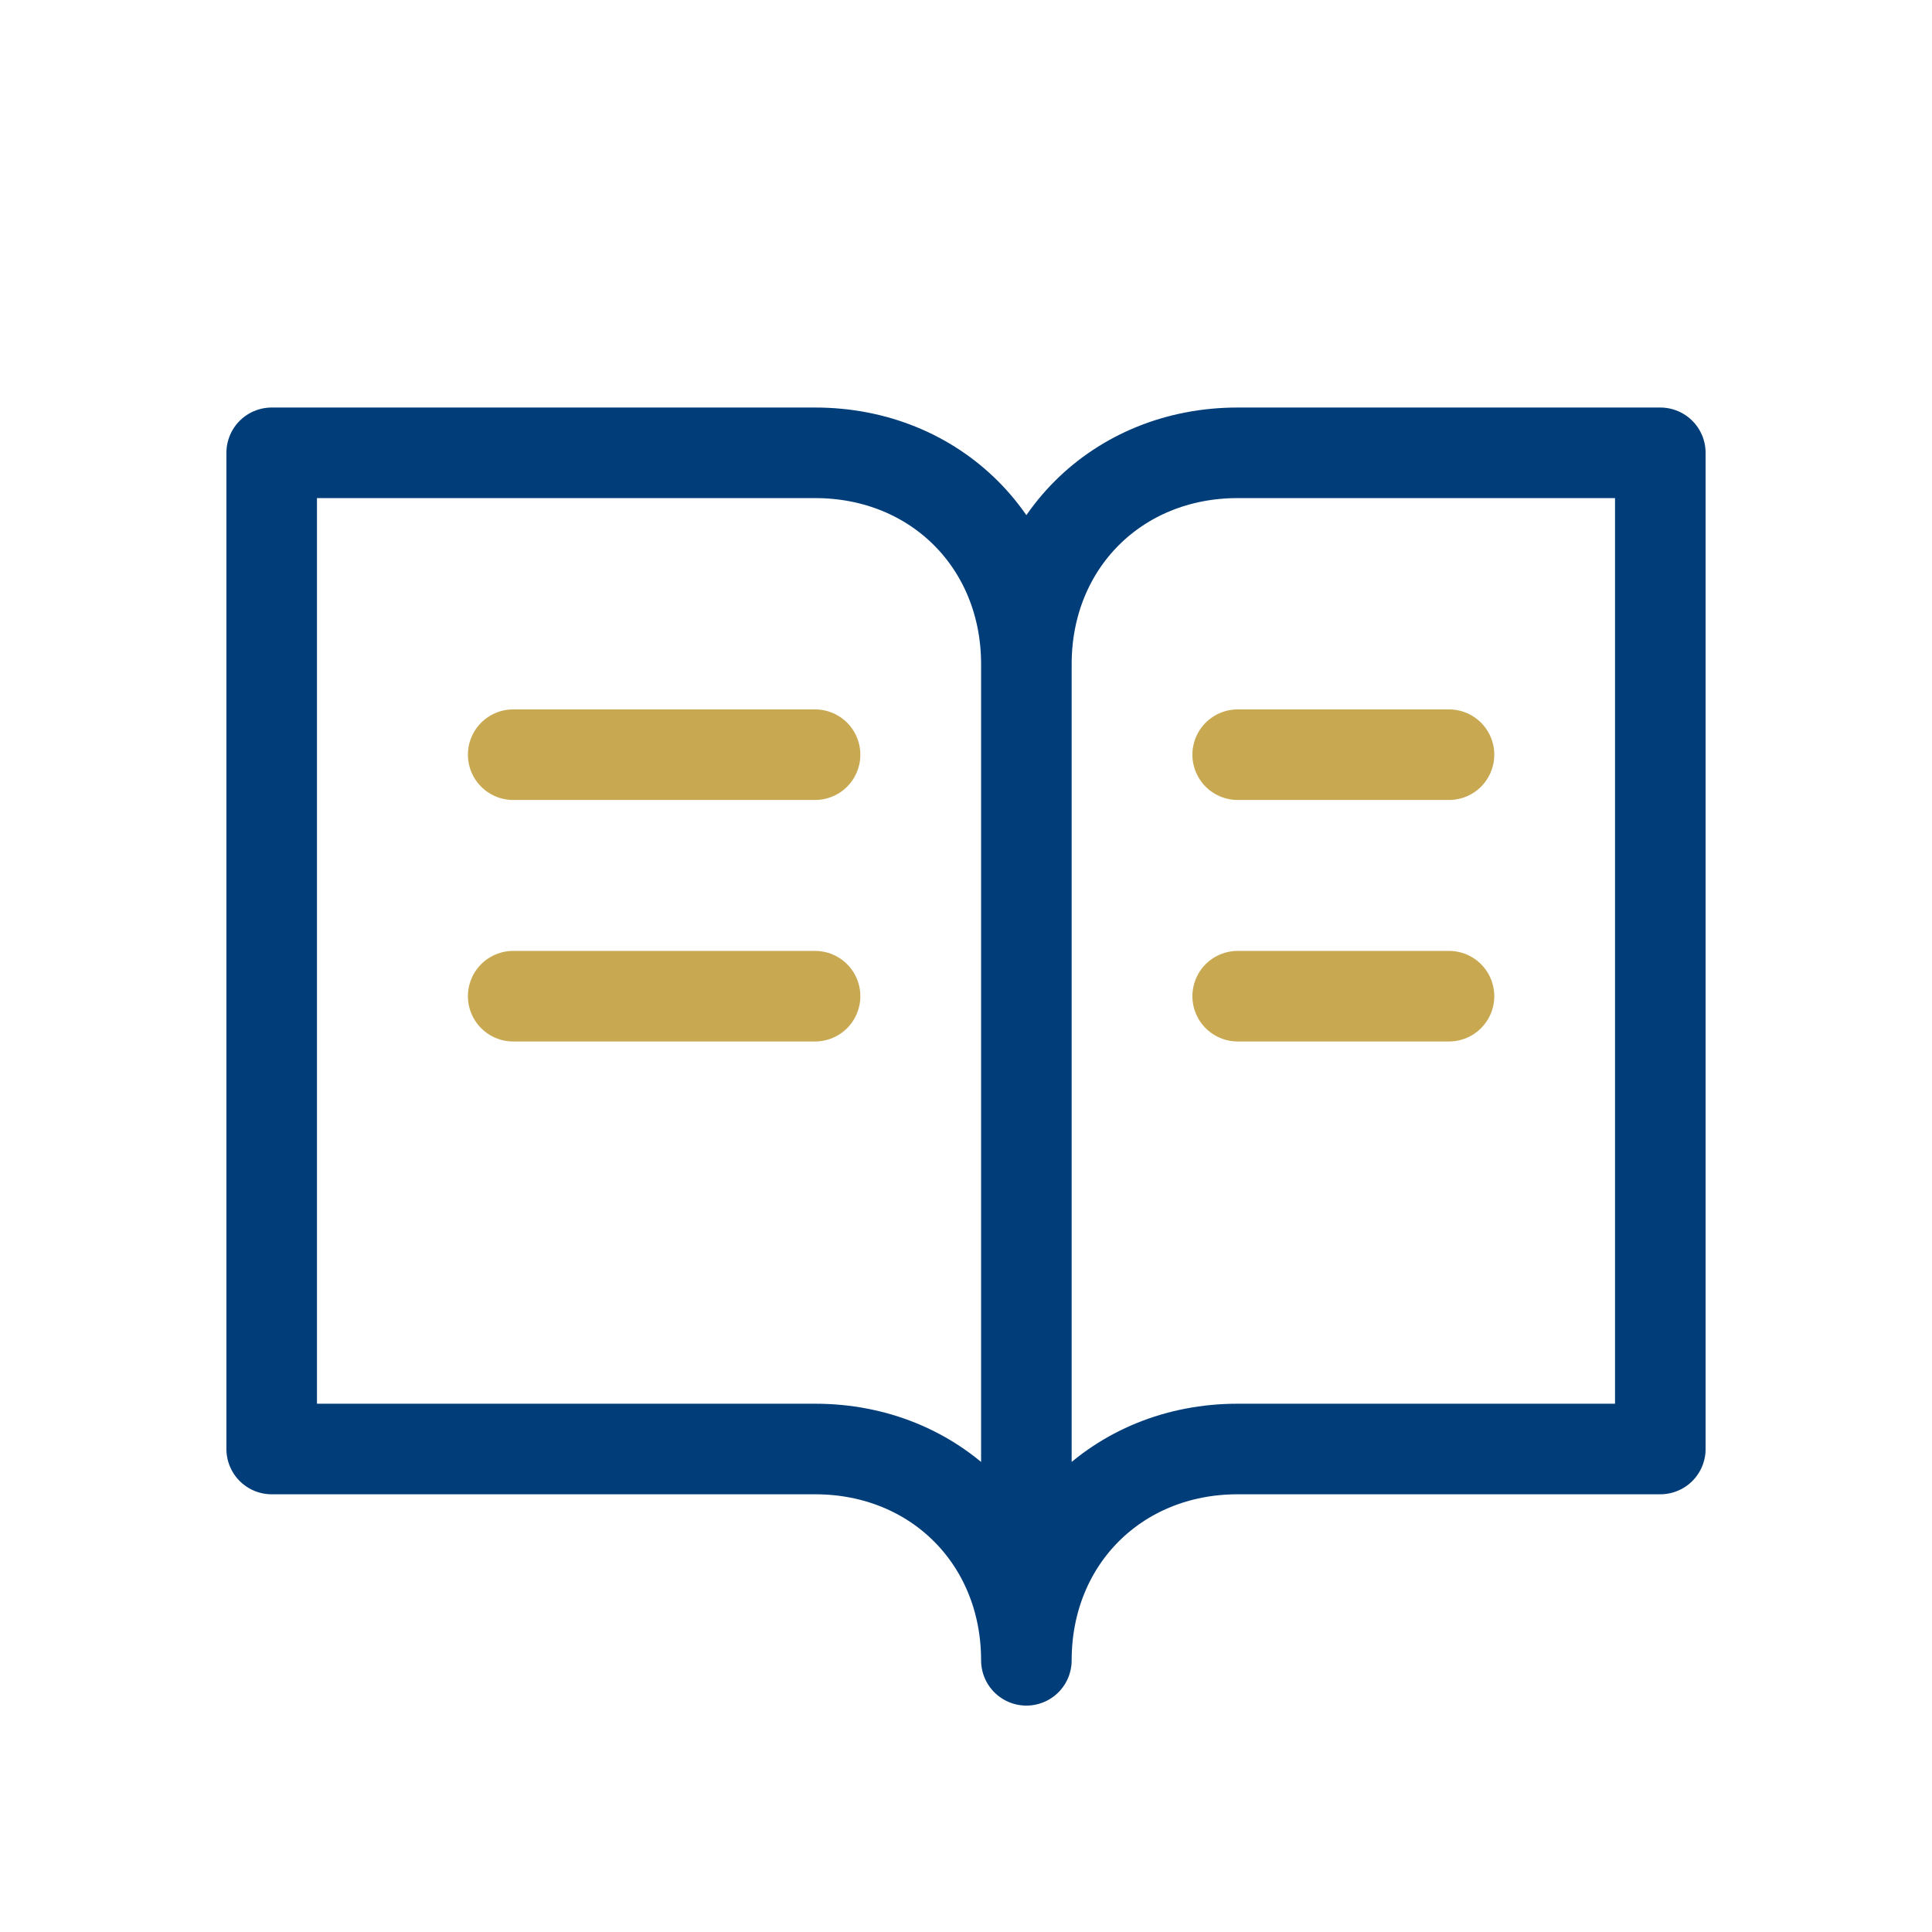
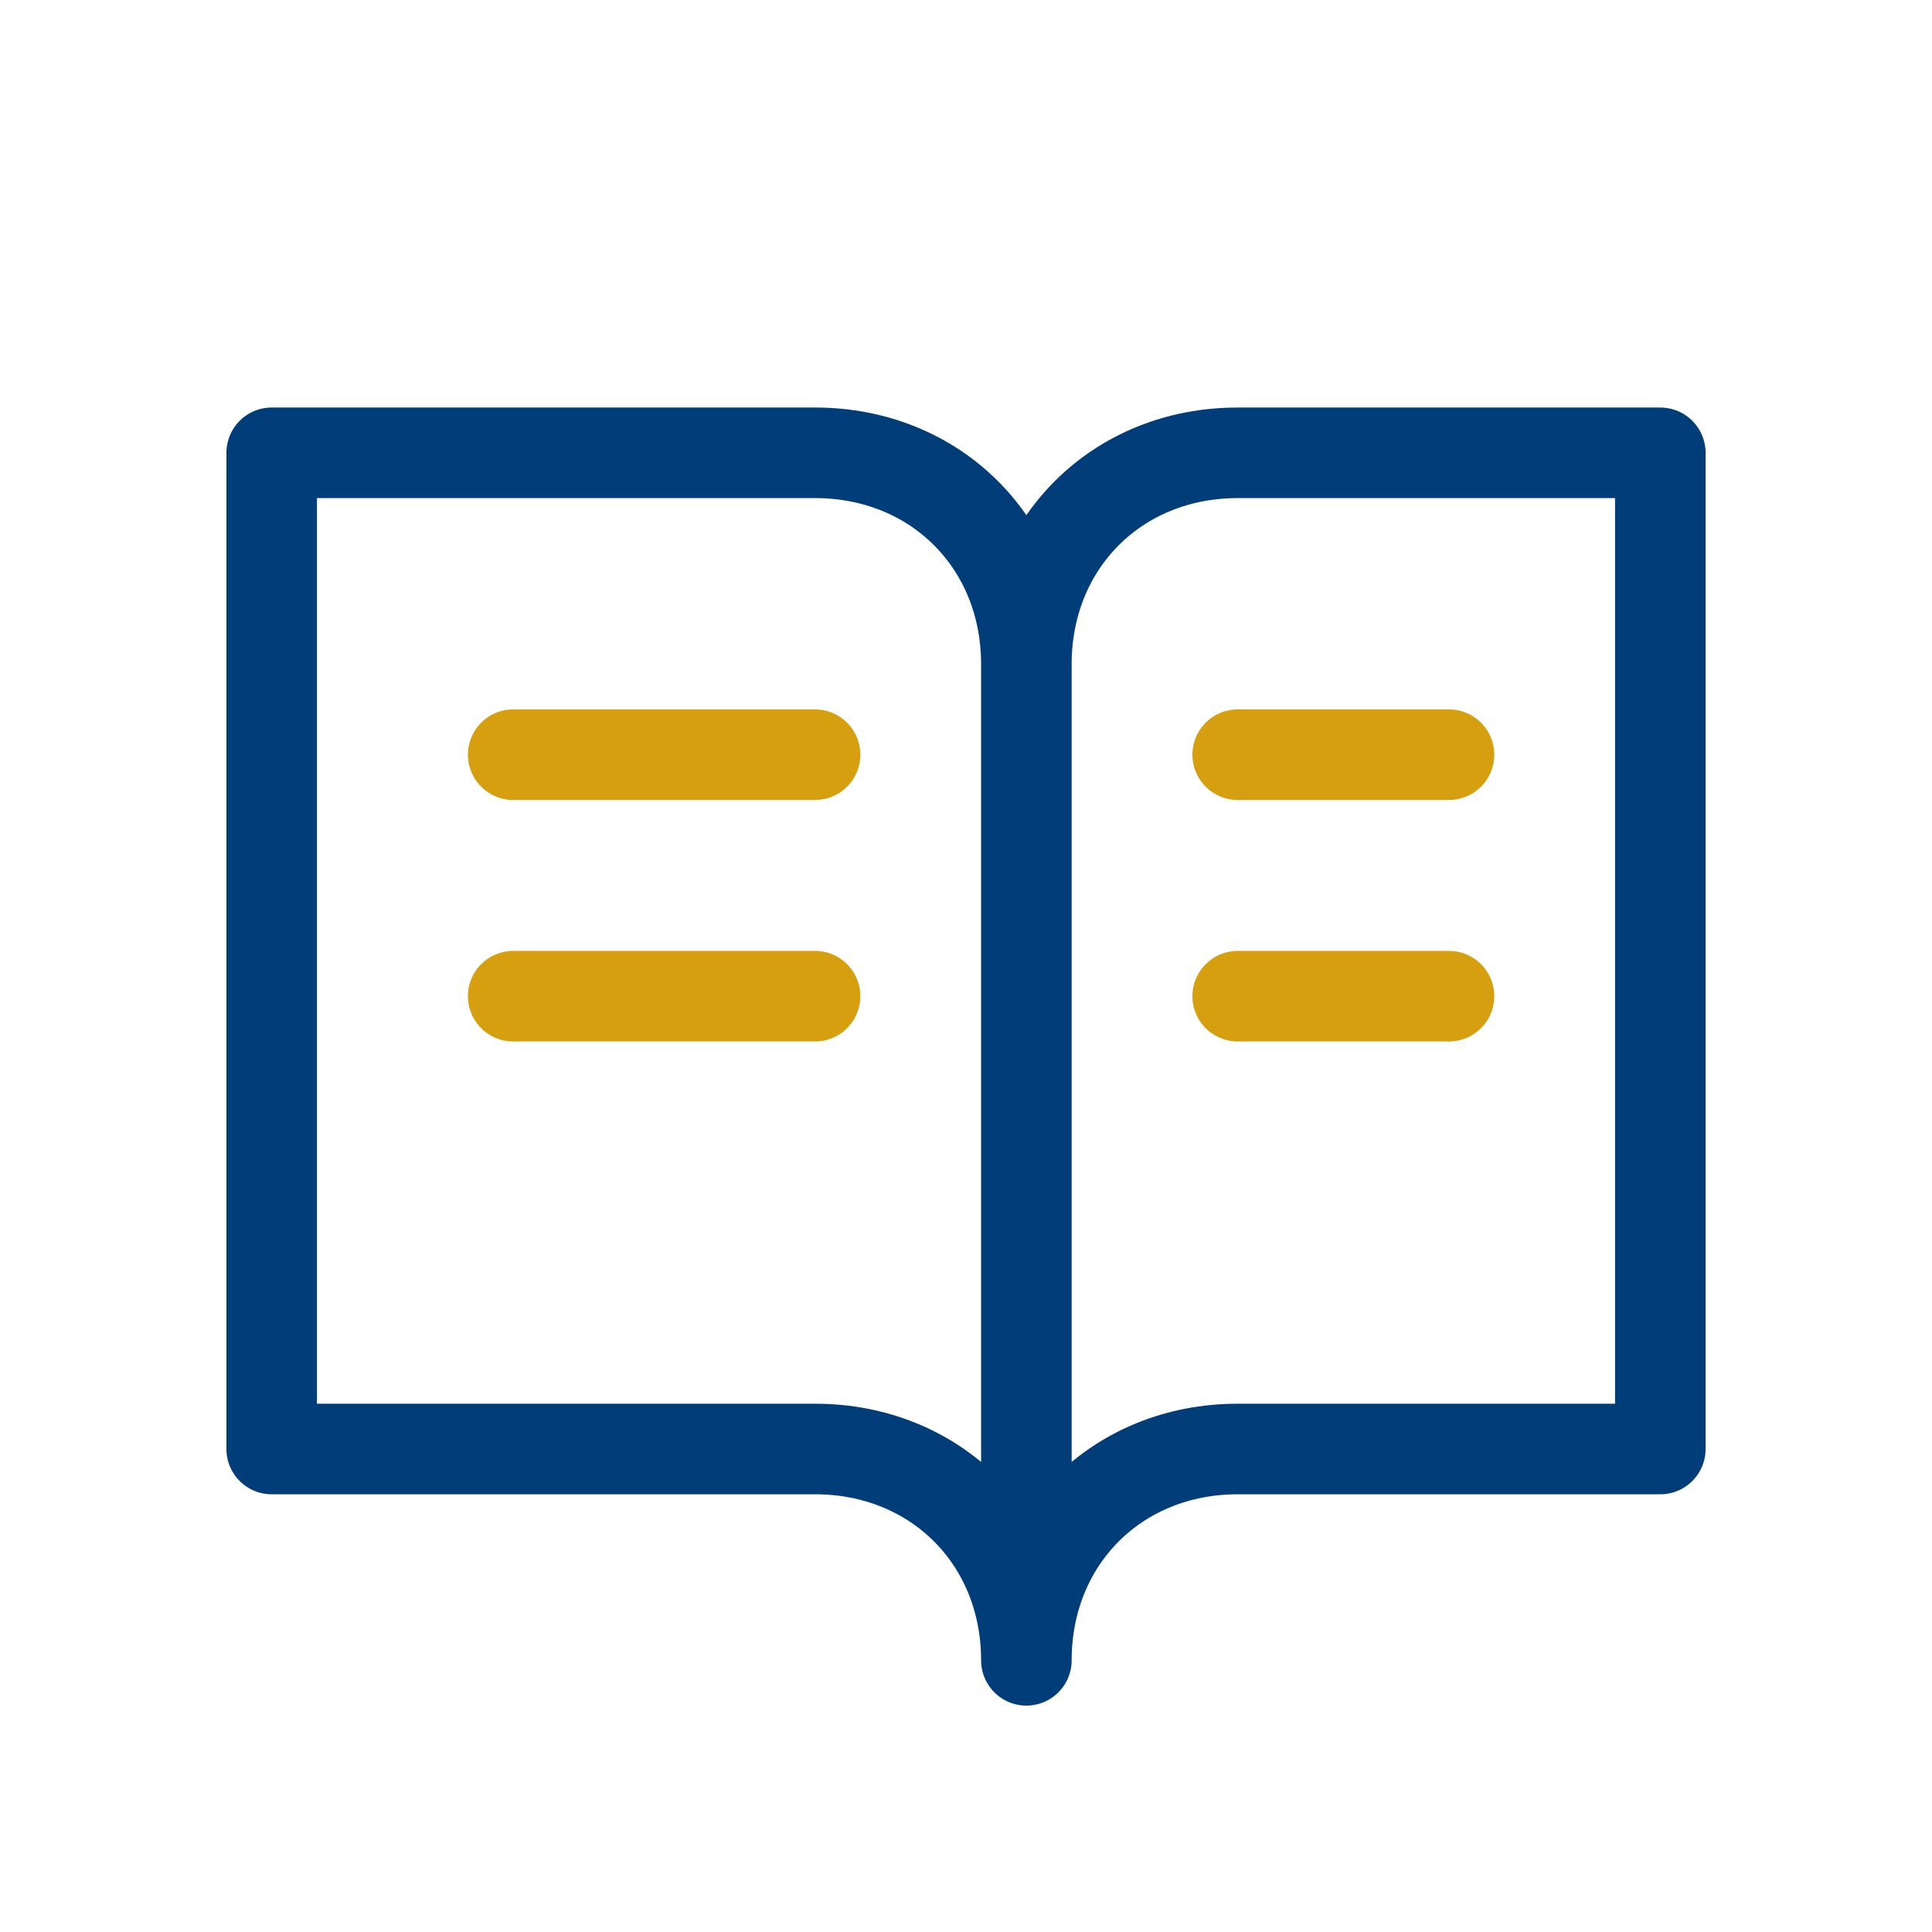
<svg xmlns="http://www.w3.org/2000/svg" viewBox="0 0 64 64" role="img" aria-labelledby="title">
  <g fill="none" stroke-linecap="round" stroke-linejoin="round" stroke-width="3">
    <path stroke="#003D79" d="M9 15h18c4 0 7 3 7 7v33c0-4-3-7-7-7H9zM55 15H41c-4 0-7 3-7 7v33c0-4 3-7 7-7h14z" />
-     <path stroke="#C8A951" d="M17 25h10M17 33h10M41 25h7M41 33h7" />
+     <path stroke="#D59F0F" d="M17 25h10M17 33h10M41 25h7M41 33h7" />
  </g>
</svg>
